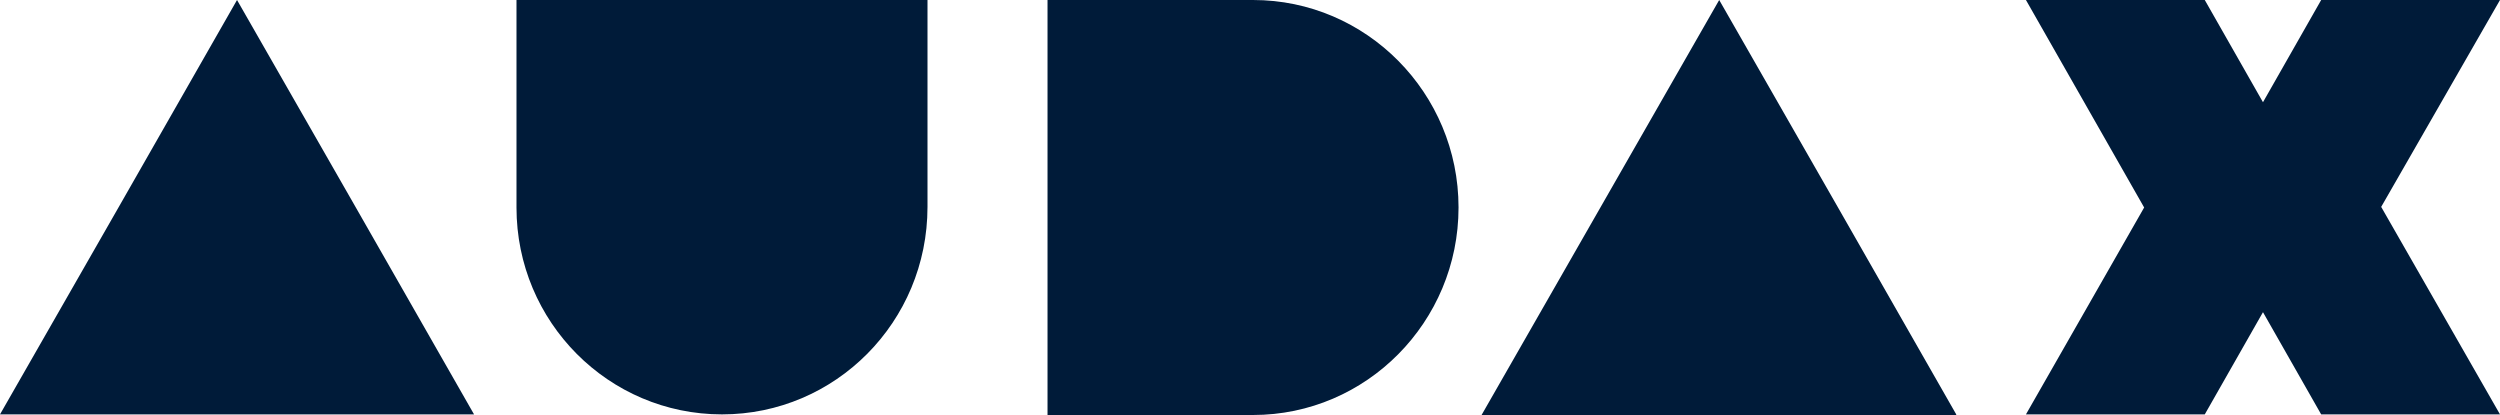
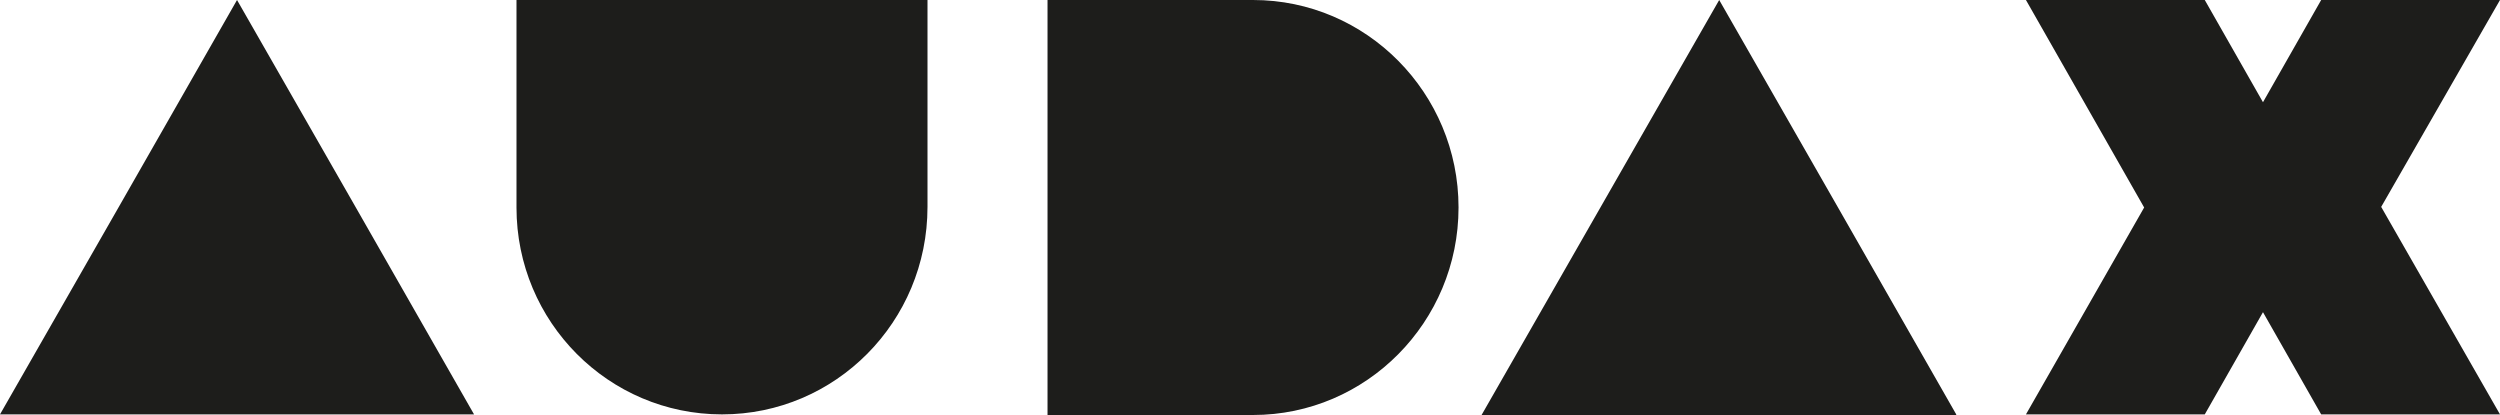
<svg xmlns="http://www.w3.org/2000/svg" width="500" height="83" viewBox="0 0 500 83" fill="none" role="img" aria-label="Audax Studio">
-   <path d="M47.405 82.878H0L23.763 41.378L47.405 0L71.169 41.5L94.811 82.878H47.405ZM391.246 82.878L367.604 41.5L343.841 0L320.078 41.5L296.314 83H391.246V82.878ZM291.707 41.5C291.707 18.608 273.278 0 250.606 0H209.505V83H250.606C273.278 83 291.707 64.392 291.707 41.5ZM144.399 82.878C167.071 82.878 185.499 64.392 185.499 41.378V0H103.298V41.5C103.298 64.392 121.726 82.878 144.399 82.878C144.399 83 144.399 83 144.399 82.878ZM500 0H464.234L452.595 20.444L440.955 0H405.189L428.831 41.5L405.189 82.878H440.955L452.595 62.434L464.234 82.878H500L476.237 41.378L500 0Z" fill="#001B39" />
+   <path d="M47.405 82.878H0L23.763 41.378L47.405 0L71.169 41.5L94.811 82.878H47.405ZM391.246 82.878L367.604 41.5L343.841 0L320.078 41.5L296.314 83H391.246V82.878ZM291.707 41.5C291.707 18.608 273.278 0 250.606 0H209.505V83H250.606C273.278 83 291.707 64.392 291.707 41.5ZM144.399 82.878C167.071 82.878 185.499 64.392 185.499 41.378V0H103.298V41.5C103.298 64.392 121.726 82.878 144.399 82.878C144.399 83 144.399 83 144.399 82.878ZM500 0H464.234L452.595 20.444L440.955 0H405.189L428.831 41.5L405.189 82.878H440.955L452.595 62.434L464.234 82.878H500L476.237 41.378L500 0Z" fill="#1D1D1B" />
</svg>
